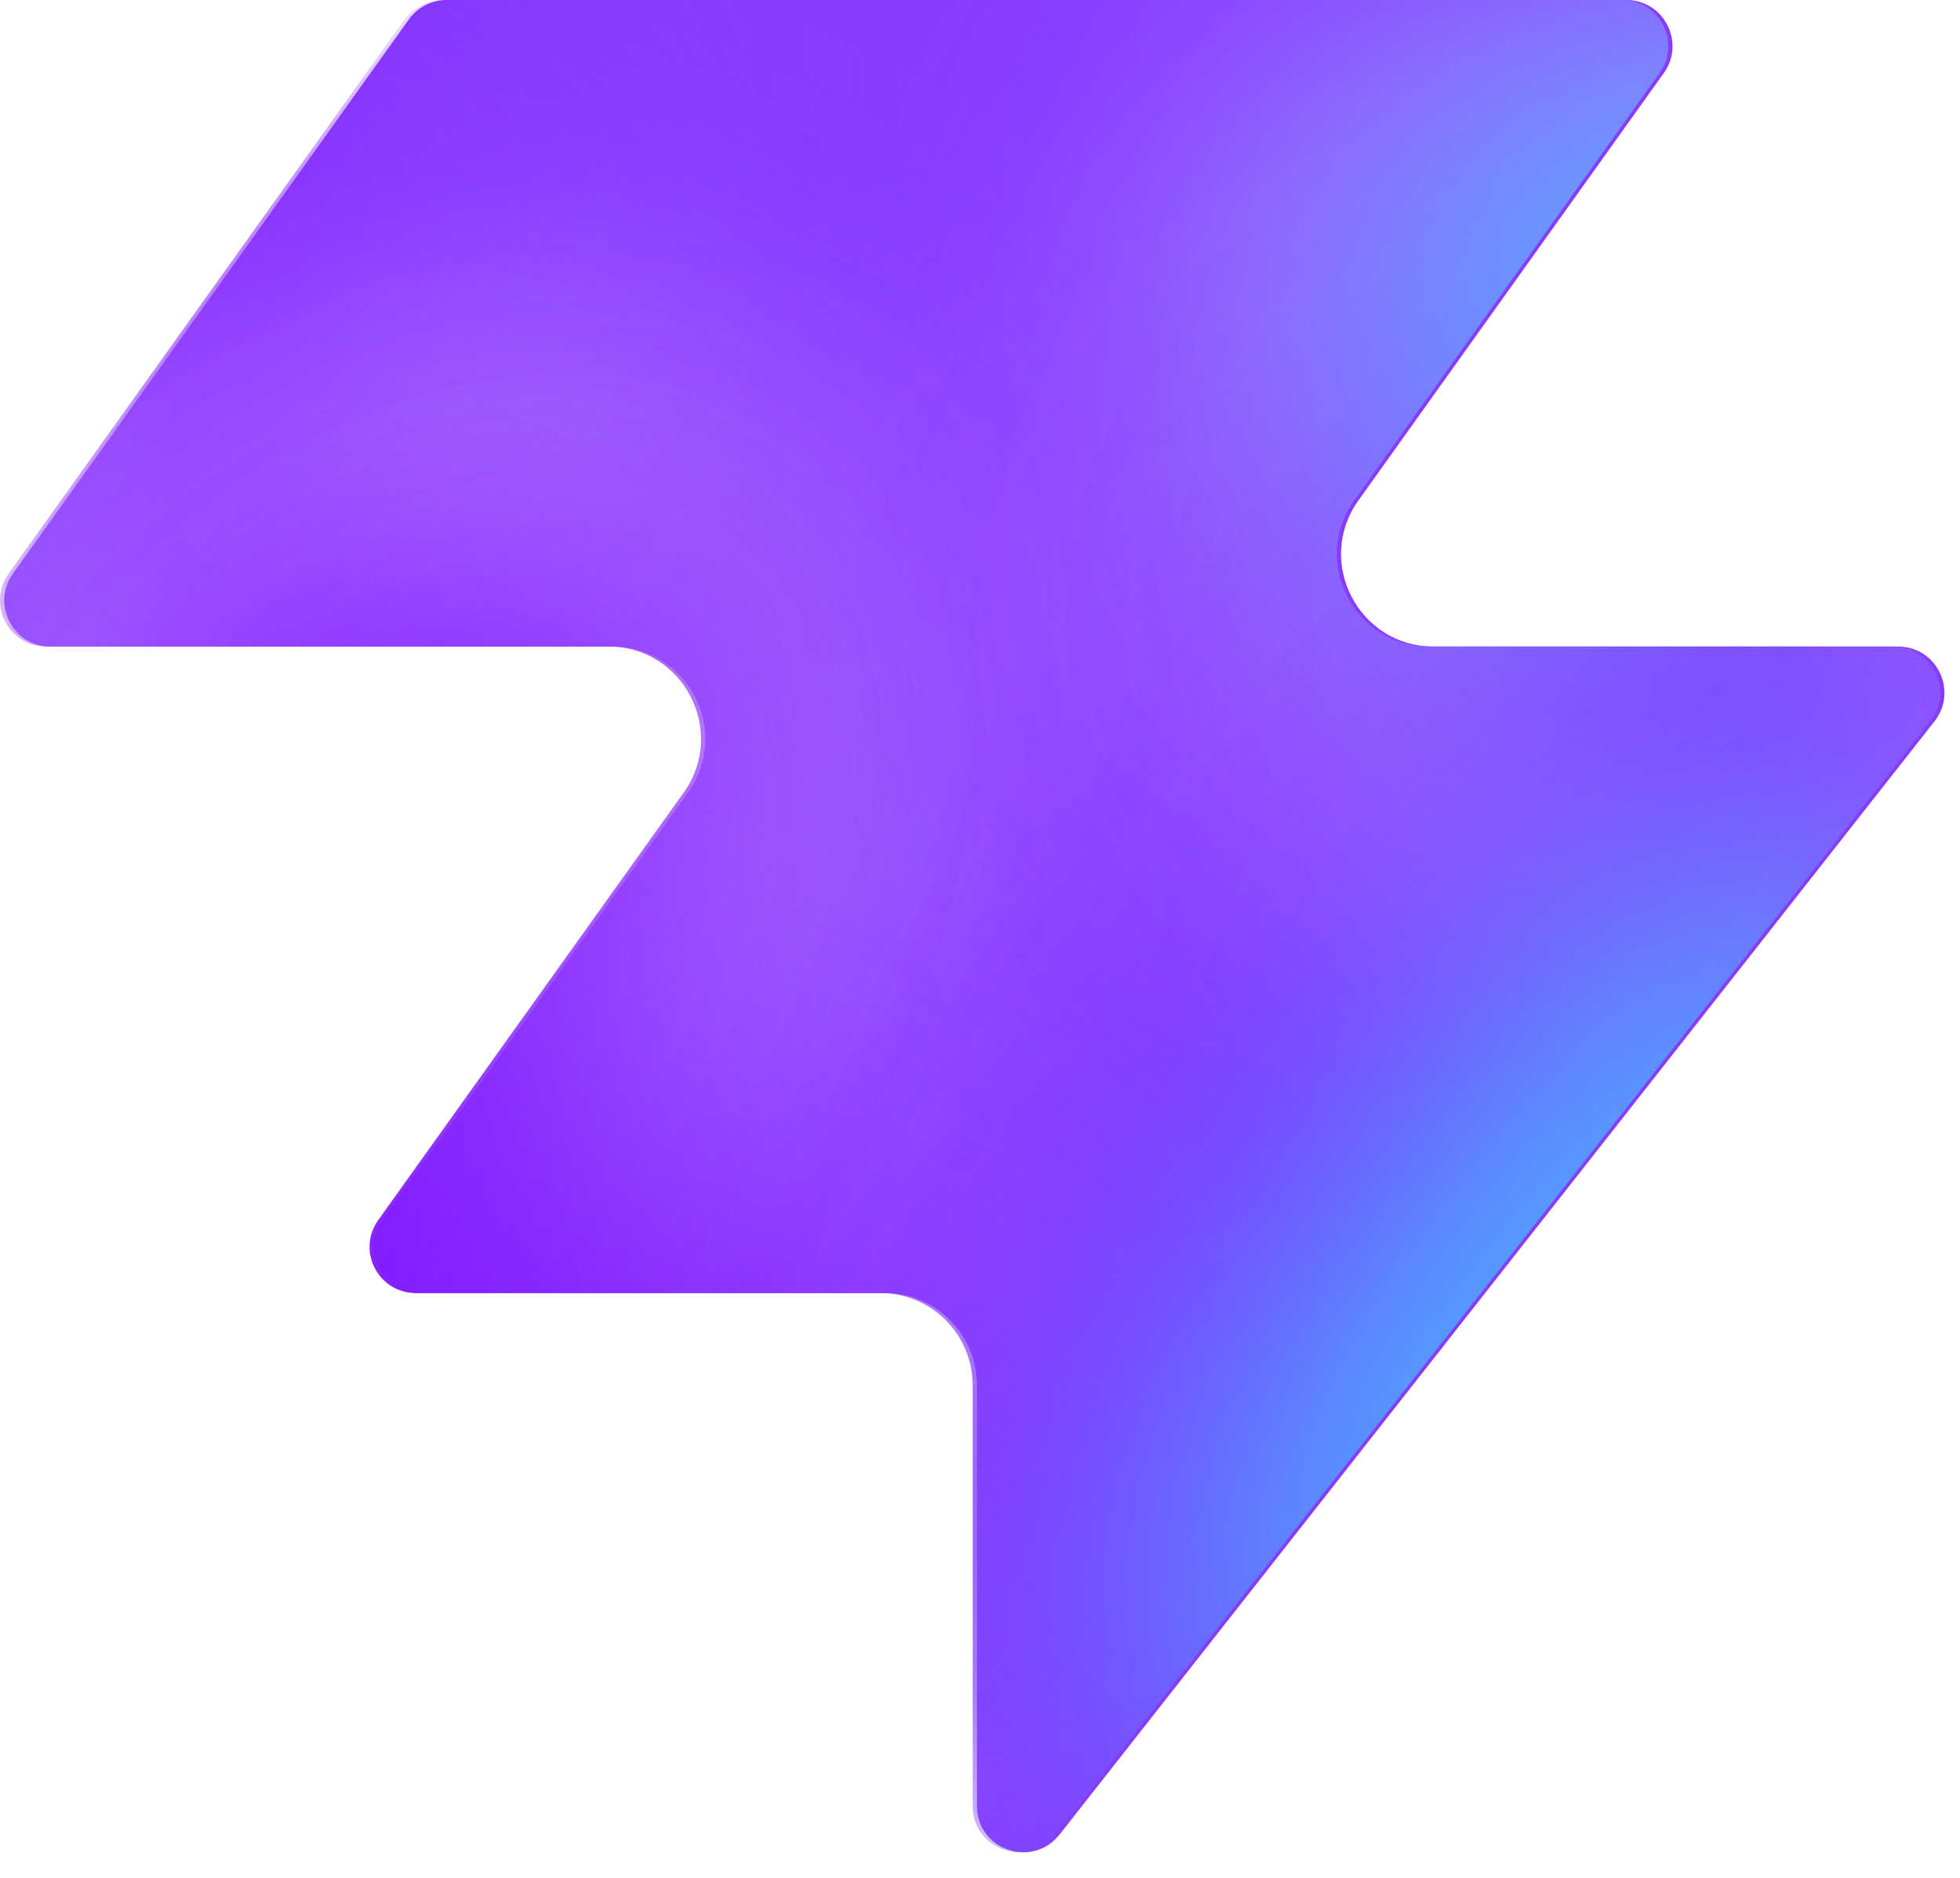
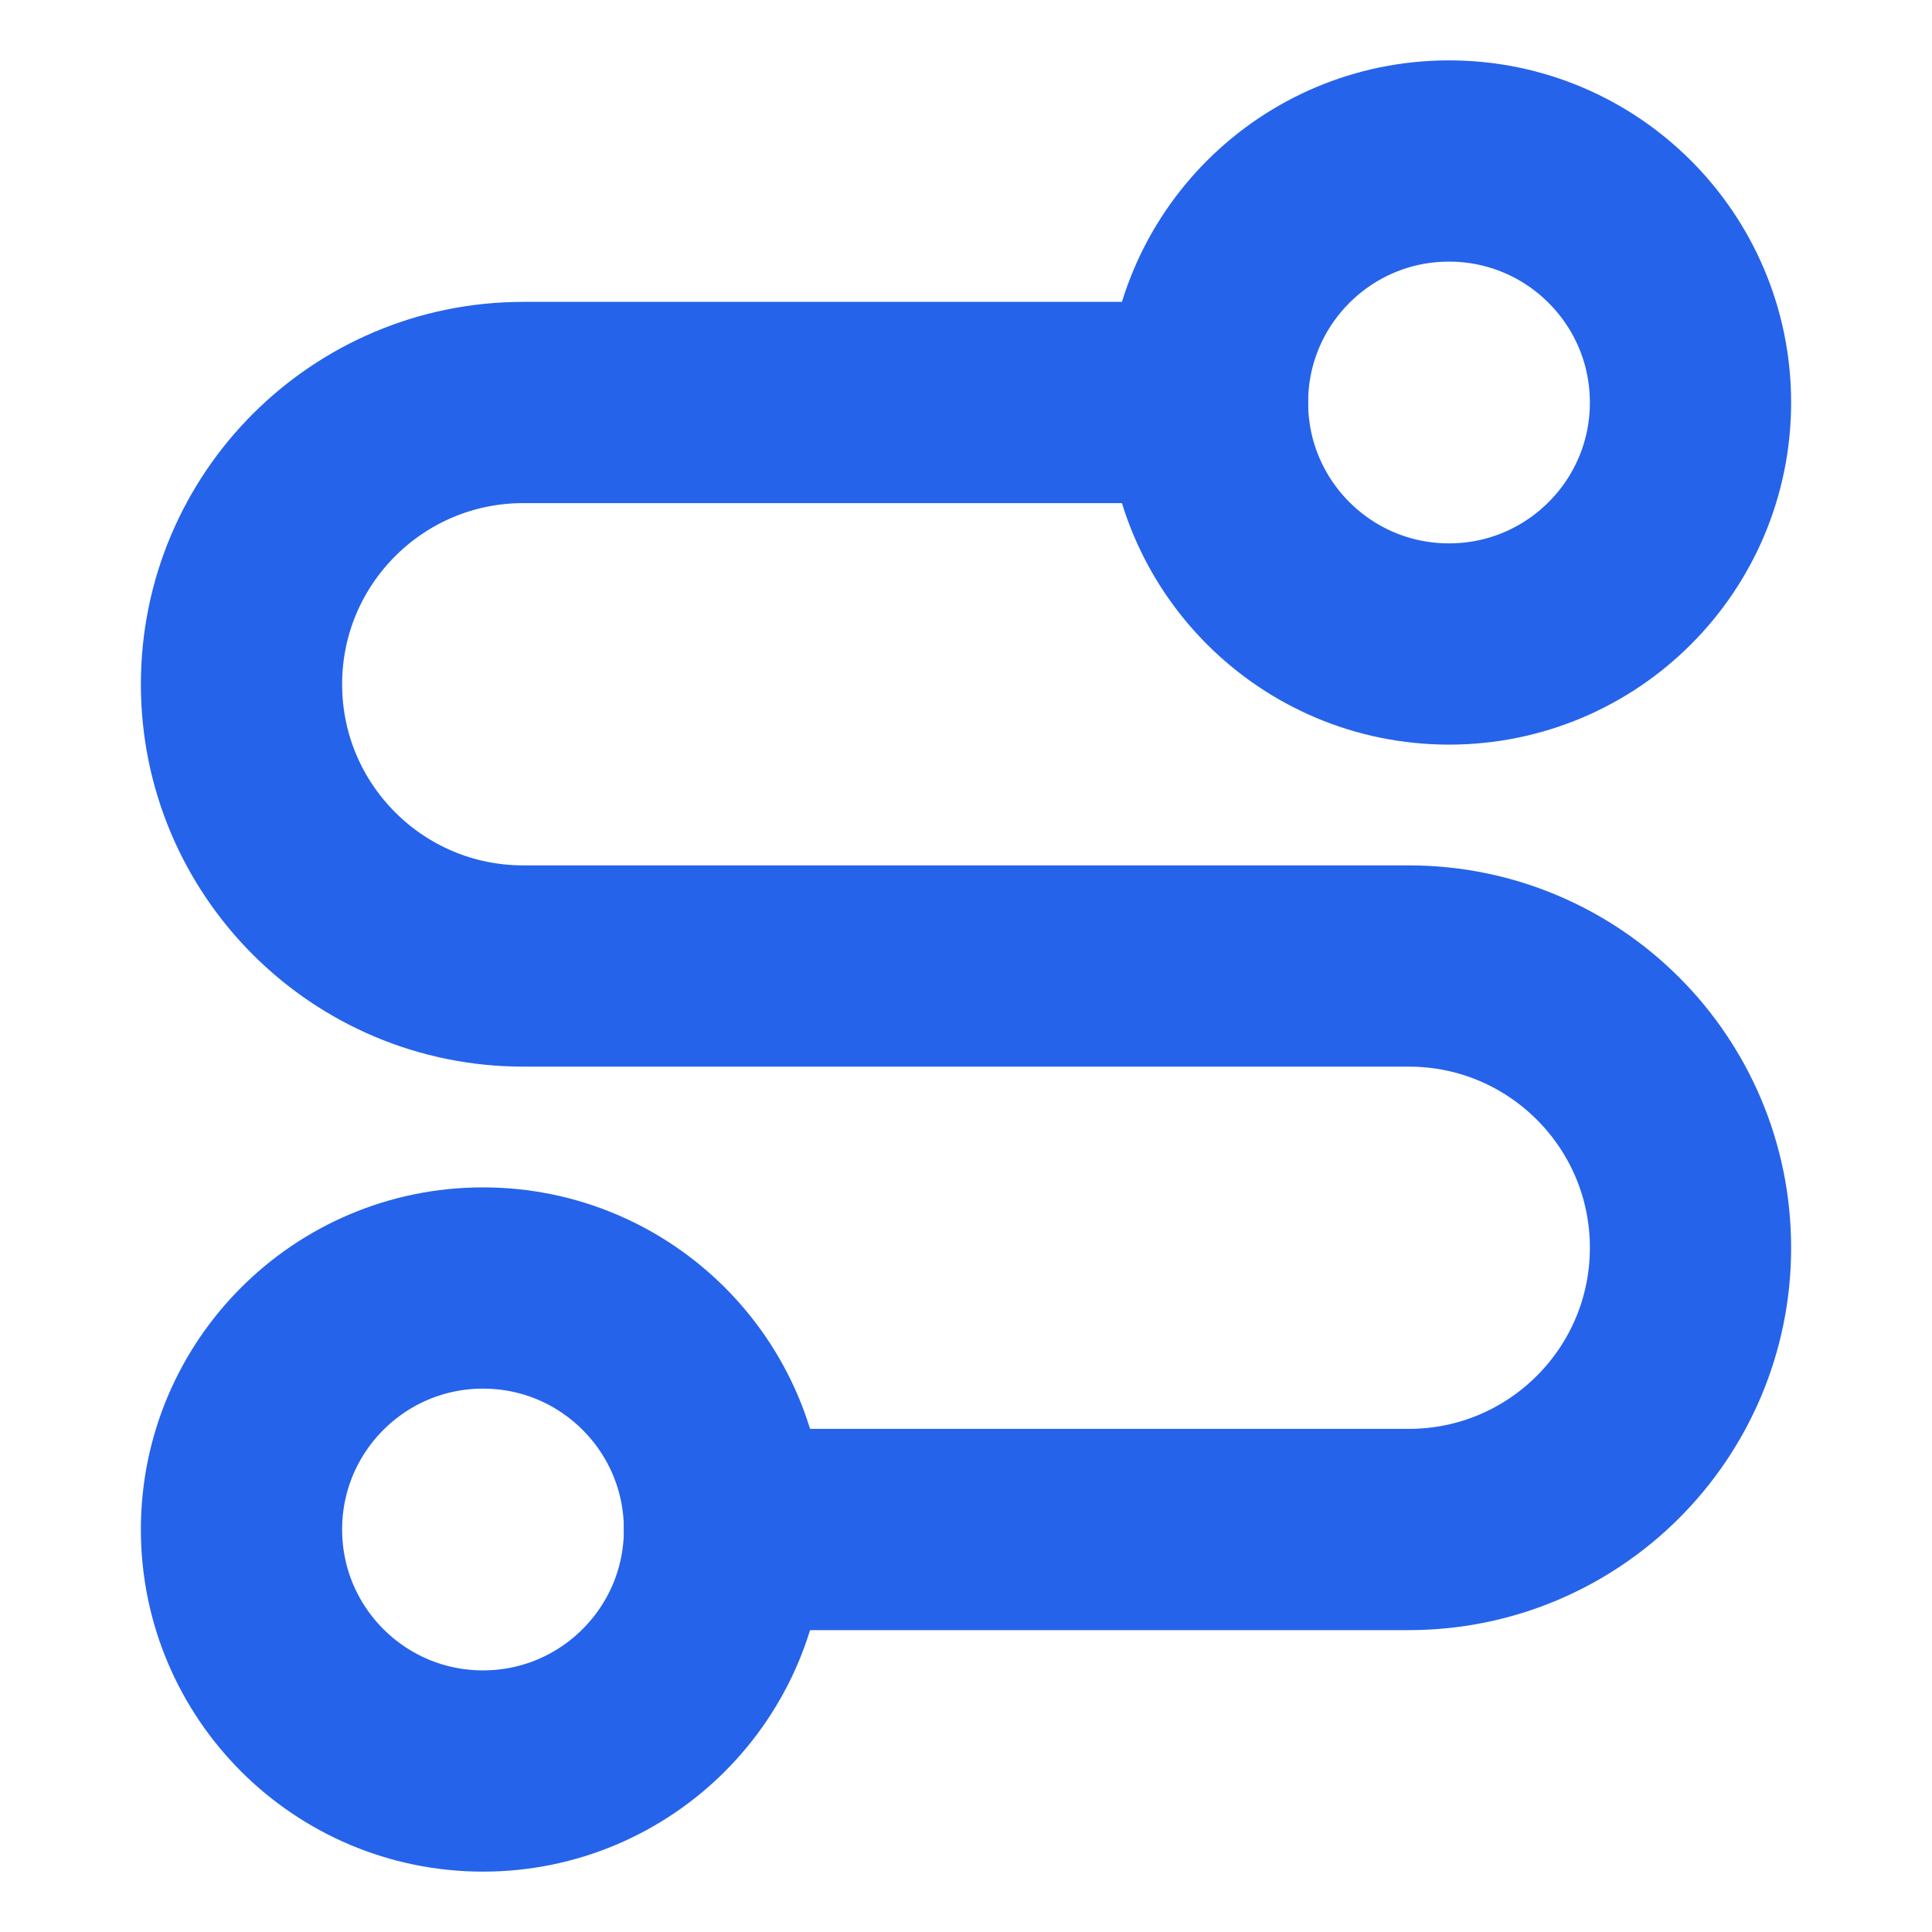
- <svg xmlns="http://www.w3.org/2000/svg" width="48" height="46" fill="none" viewBox="0 0 48 46">
-   <path fill="#863bff" d="M25.946 44.938c-.664.845-2.021.375-2.021-.698V33.937a2.26 2.26 0 0 0-2.262-2.262H10.287c-.92 0-1.456-1.04-.92-1.788l7.48-10.471c1.07-1.497 0-3.578-1.842-3.578H1.237c-.92 0-1.456-1.04-.92-1.788L10.013.474c.214-.297.556-.474.92-.474h28.894c.92 0 1.456 1.04.92 1.788l-7.48 10.471c-1.07 1.498 0 3.579 1.842 3.579h11.377c.943 0 1.473 1.088.89 1.83L25.947 44.94z" style="fill:#863bff;fill:color(display-p3 .525 .23 1);fill-opacity:1" />
-   <mask id="a" width="48" height="46" x="0" y="0" maskUnits="userSpaceOnUse" style="mask-type:alpha">
-     <path fill="#000" d="M25.842 44.938c-.664.844-2.021.375-2.021-.698V33.937a2.26 2.26 0 0 0-2.262-2.262H10.183c-.92 0-1.456-1.04-.92-1.788l7.48-10.471c1.07-1.498 0-3.579-1.842-3.579H1.133c-.92 0-1.456-1.04-.92-1.787L9.91.473c.214-.297.556-.474.92-.474h28.894c.92 0 1.456 1.04.92 1.788l-7.48 10.471c-1.07 1.498 0 3.578 1.842 3.578h11.377c.943 0 1.473 1.088.89 1.832L25.843 44.94z" style="fill:#000;fill-opacity:1" />
-   </mask>
-   <g mask="url(#a)">
-     <g filter="url(#b)">
-       <ellipse cx="5.508" cy="14.704" fill="#ede6ff" rx="5.508" ry="14.704" style="fill:#ede6ff;fill:color(display-p3 .927 .903 1);fill-opacity:1" transform="matrix(.00324 1 1 -.00324 -4.47 31.516)" />
-     </g>
-     <g filter="url(#c)">
-       <ellipse cx="10.399" cy="29.851" fill="#ede6ff" rx="10.399" ry="29.851" style="fill:#ede6ff;fill:color(display-p3 .927 .903 1);fill-opacity:1" transform="matrix(.00324 1 1 -.00324 -39.328 7.883)" />
-     </g>
-     <g filter="url(#d)">
-       <ellipse cx="5.508" cy="30.487" fill="#7e14ff" rx="5.508" ry="30.487" style="fill:#7e14ff;fill:color(display-p3 .492 .077 1);fill-opacity:1" transform="rotate(89.814 -25.913 -14.639)scale(1 -1)" />
-     </g>
-     <g filter="url(#e)">
-       <ellipse cx="5.508" cy="30.599" fill="#7e14ff" rx="5.508" ry="30.599" style="fill:#7e14ff;fill:color(display-p3 .492 .077 1);fill-opacity:1" transform="rotate(89.814 -32.644 -3.334)scale(1 -1)" />
-     </g>
-     <g filter="url(#f)">
-       <ellipse cx="5.508" cy="30.599" fill="#7e14ff" rx="5.508" ry="30.599" style="fill:#7e14ff;fill:color(display-p3 .492 .077 1);fill-opacity:1" transform="matrix(.00324 1 1 -.00324 -34.34 30.47)" />
-     </g>
-     <g filter="url(#g)">
-       <ellipse cx="14.072" cy="22.078" fill="#ede6ff" rx="14.072" ry="22.078" style="fill:#ede6ff;fill:color(display-p3 .927 .903 1);fill-opacity:1" transform="rotate(93.35 24.506 48.493)scale(-1 1)" />
-     </g>
-     <g filter="url(#h)">
-       <ellipse cx="3.47" cy="21.501" fill="#7e14ff" rx="3.47" ry="21.501" style="fill:#7e14ff;fill:color(display-p3 .492 .077 1);fill-opacity:1" transform="rotate(89.009 28.708 47.59)scale(-1 1)" />
-     </g>
-     <g filter="url(#i)">
-       <ellipse cx="3.47" cy="21.501" fill="#7e14ff" rx="3.47" ry="21.501" style="fill:#7e14ff;fill:color(display-p3 .492 .077 1);fill-opacity:1" transform="rotate(89.009 28.708 47.59)scale(-1 1)" />
-     </g>
-     <g filter="url(#j)">
-       <ellipse cx=".387" cy="8.972" fill="#7e14ff" rx="4.407" ry="29.108" style="fill:#7e14ff;fill:color(display-p3 .492 .077 1);fill-opacity:1" transform="rotate(39.51 .387 8.972)" />
-     </g>
-     <g filter="url(#k)">
-       <ellipse cx="47.523" cy="-6.092" fill="#7e14ff" rx="4.407" ry="29.108" style="fill:#7e14ff;fill:color(display-p3 .492 .077 1);fill-opacity:1" transform="rotate(37.892 47.523 -6.092)" />
-     </g>
-     <g filter="url(#l)">
-       <ellipse cx="41.412" cy="6.333" fill="#47bfff" rx="5.971" ry="9.665" style="fill:#47bfff;fill:color(display-p3 .28 .748 1);fill-opacity:1" transform="rotate(37.892 41.412 6.333)" />
-     </g>
-     <g filter="url(#m)">
-       <ellipse cx="-1.879" cy="38.332" fill="#7e14ff" rx="4.407" ry="29.108" style="fill:#7e14ff;fill:color(display-p3 .492 .077 1);fill-opacity:1" transform="rotate(37.892 -1.88 38.332)" />
-     </g>
-     <g filter="url(#n)">
-       <ellipse cx="-1.879" cy="38.332" fill="#7e14ff" rx="4.407" ry="29.108" style="fill:#7e14ff;fill:color(display-p3 .492 .077 1);fill-opacity:1" transform="rotate(37.892 -1.88 38.332)" />
-     </g>
-     <g filter="url(#o)">
-       <ellipse cx="35.651" cy="29.907" fill="#7e14ff" rx="4.407" ry="29.108" style="fill:#7e14ff;fill:color(display-p3 .492 .077 1);fill-opacity:1" transform="rotate(37.892 35.651 29.907)" />
-     </g>
-     <g filter="url(#p)">
-       <ellipse cx="38.418" cy="32.4" fill="#47bfff" rx="5.971" ry="15.297" style="fill:#47bfff;fill:color(display-p3 .28 .748 1);fill-opacity:1" transform="rotate(37.892 38.418 32.4)" />
-     </g>
-   </g>
-   <defs>
-     <filter id="b" width="60.045" height="41.654" x="-19.77" y="16.149" color-interpolation-filters="sRGB" filterUnits="userSpaceOnUse">
-       <feFlood flood-opacity="0" result="BackgroundImageFix" />
-       <feBlend in="SourceGraphic" in2="BackgroundImageFix" result="shape" />
-       <feGaussianBlur result="effect1_foregroundBlur_2002_17158" stdDeviation="7.659" />
-     </filter>
-     <filter id="c" width="90.34" height="51.437" x="-54.613" y="-7.533" color-interpolation-filters="sRGB" filterUnits="userSpaceOnUse">
-       <feFlood flood-opacity="0" result="BackgroundImageFix" />
-       <feBlend in="SourceGraphic" in2="BackgroundImageFix" result="shape" />
-       <feGaussianBlur result="effect1_foregroundBlur_2002_17158" stdDeviation="7.659" />
-     </filter>
-     <filter id="d" width="79.355" height="29.4" x="-49.64" y="2.03" color-interpolation-filters="sRGB" filterUnits="userSpaceOnUse">
-       <feFlood flood-opacity="0" result="BackgroundImageFix" />
-       <feBlend in="SourceGraphic" in2="BackgroundImageFix" result="shape" />
-       <feGaussianBlur result="effect1_foregroundBlur_2002_17158" stdDeviation="4.596" />
-     </filter>
-     <filter id="e" width="79.579" height="29.4" x="-45.045" y="20.029" color-interpolation-filters="sRGB" filterUnits="userSpaceOnUse">
-       <feFlood flood-opacity="0" result="BackgroundImageFix" />
-       <feBlend in="SourceGraphic" in2="BackgroundImageFix" result="shape" />
-       <feGaussianBlur result="effect1_foregroundBlur_2002_17158" stdDeviation="4.596" />
-     </filter>
-     <filter id="f" width="79.579" height="29.4" x="-43.513" y="21.178" color-interpolation-filters="sRGB" filterUnits="userSpaceOnUse">
-       <feFlood flood-opacity="0" result="BackgroundImageFix" />
-       <feBlend in="SourceGraphic" in2="BackgroundImageFix" result="shape" />
-       <feGaussianBlur result="effect1_foregroundBlur_2002_17158" stdDeviation="4.596" />
-     </filter>
-     <filter id="g" width="74.749" height="58.852" x="15.756" y="-17.901" color-interpolation-filters="sRGB" filterUnits="userSpaceOnUse">
-       <feFlood flood-opacity="0" result="BackgroundImageFix" />
-       <feBlend in="SourceGraphic" in2="BackgroundImageFix" result="shape" />
-       <feGaussianBlur result="effect1_foregroundBlur_2002_17158" stdDeviation="7.659" />
-     </filter>
-     <filter id="h" width="61.377" height="25.362" x="23.548" y="2.284" color-interpolation-filters="sRGB" filterUnits="userSpaceOnUse">
-       <feFlood flood-opacity="0" result="BackgroundImageFix" />
-       <feBlend in="SourceGraphic" in2="BackgroundImageFix" result="shape" />
-       <feGaussianBlur result="effect1_foregroundBlur_2002_17158" stdDeviation="4.596" />
-     </filter>
-     <filter id="i" width="61.377" height="25.362" x="23.548" y="2.284" color-interpolation-filters="sRGB" filterUnits="userSpaceOnUse">
-       <feFlood flood-opacity="0" result="BackgroundImageFix" />
-       <feBlend in="SourceGraphic" in2="BackgroundImageFix" result="shape" />
-       <feGaussianBlur result="effect1_foregroundBlur_2002_17158" stdDeviation="4.596" />
-     </filter>
-     <filter id="j" width="56.045" height="63.649" x="-27.636" y="-22.853" color-interpolation-filters="sRGB" filterUnits="userSpaceOnUse">
-       <feFlood flood-opacity="0" result="BackgroundImageFix" />
-       <feBlend in="SourceGraphic" in2="BackgroundImageFix" result="shape" />
-       <feGaussianBlur result="effect1_foregroundBlur_2002_17158" stdDeviation="4.596" />
-     </filter>
-     <filter id="k" width="54.814" height="64.646" x="20.116" y="-38.415" color-interpolation-filters="sRGB" filterUnits="userSpaceOnUse">
-       <feFlood flood-opacity="0" result="BackgroundImageFix" />
-       <feBlend in="SourceGraphic" in2="BackgroundImageFix" result="shape" />
-       <feGaussianBlur result="effect1_foregroundBlur_2002_17158" stdDeviation="4.596" />
-     </filter>
-     <filter id="l" width="33.541" height="35.313" x="24.641" y="-11.323" color-interpolation-filters="sRGB" filterUnits="userSpaceOnUse">
-       <feFlood flood-opacity="0" result="BackgroundImageFix" />
-       <feBlend in="SourceGraphic" in2="BackgroundImageFix" result="shape" />
-       <feGaussianBlur result="effect1_foregroundBlur_2002_17158" stdDeviation="4.596" />
-     </filter>
-     <filter id="m" width="54.814" height="64.646" x="-29.286" y="6.009" color-interpolation-filters="sRGB" filterUnits="userSpaceOnUse">
-       <feFlood flood-opacity="0" result="BackgroundImageFix" />
-       <feBlend in="SourceGraphic" in2="BackgroundImageFix" result="shape" />
-       <feGaussianBlur result="effect1_foregroundBlur_2002_17158" stdDeviation="4.596" />
-     </filter>
-     <filter id="n" width="54.814" height="64.646" x="-29.286" y="6.009" color-interpolation-filters="sRGB" filterUnits="userSpaceOnUse">
-       <feFlood flood-opacity="0" result="BackgroundImageFix" />
-       <feBlend in="SourceGraphic" in2="BackgroundImageFix" result="shape" />
-       <feGaussianBlur result="effect1_foregroundBlur_2002_17158" stdDeviation="4.596" />
-     </filter>
-     <filter id="o" width="54.814" height="64.646" x="8.244" y="-2.416" color-interpolation-filters="sRGB" filterUnits="userSpaceOnUse">
-       <feFlood flood-opacity="0" result="BackgroundImageFix" />
-       <feBlend in="SourceGraphic" in2="BackgroundImageFix" result="shape" />
-       <feGaussianBlur result="effect1_foregroundBlur_2002_17158" stdDeviation="4.596" />
-     </filter>
-     <filter id="p" width="39.409" height="43.623" x="18.713" y="10.588" color-interpolation-filters="sRGB" filterUnits="userSpaceOnUse">
-       <feFlood flood-opacity="0" result="BackgroundImageFix" />
-       <feBlend in="SourceGraphic" in2="BackgroundImageFix" result="shape" />
-       <feGaussianBlur result="effect1_foregroundBlur_2002_17158" stdDeviation="4.596" />
-     </filter>
-   </defs>
+ <svg xmlns="http://www.w3.org/2000/svg" viewBox="0 0 24 24" fill="none" stroke="#2563eb" stroke-width="2.5" stroke-linecap="round" stroke-linejoin="round">
+   <circle cx="6" cy="19" r="3" />
+   <path d="M9 19h8.5a3.5 3.5 0 0 0 0-7h-11a3.5 3.5 0 0 1 0-7H15" />
+   <circle cx="18" cy="5" r="3" />
</svg>
